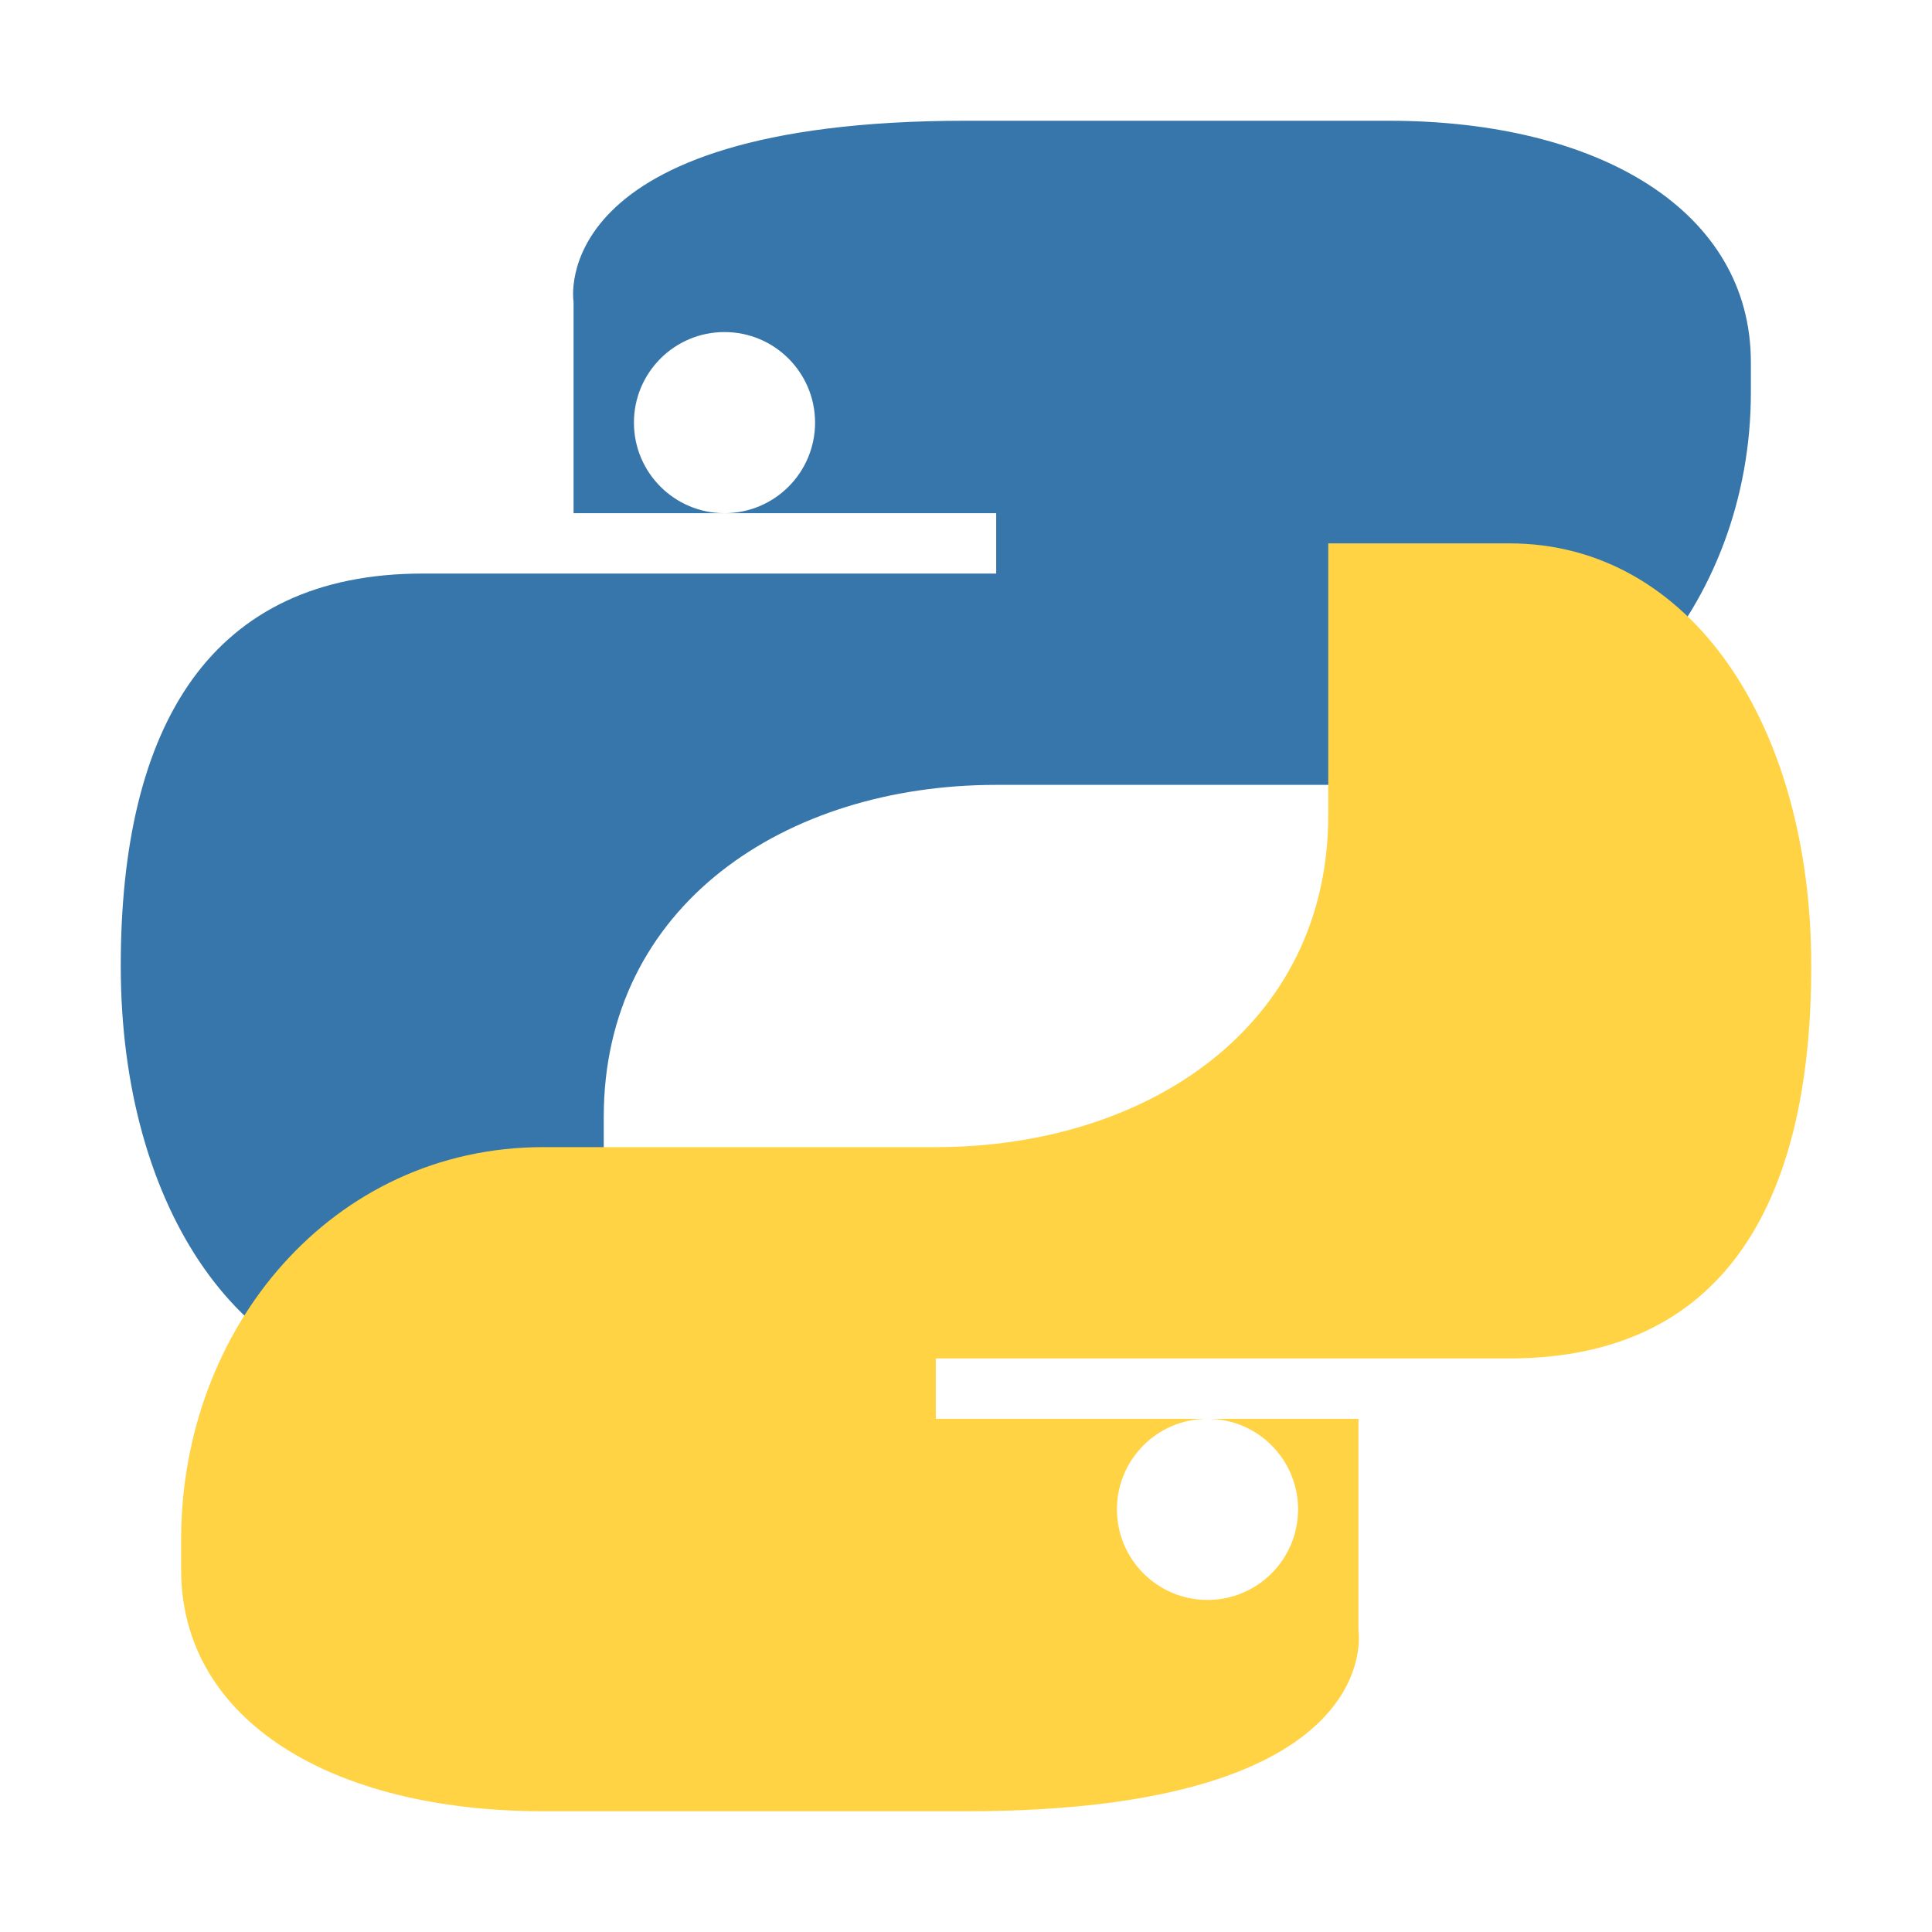
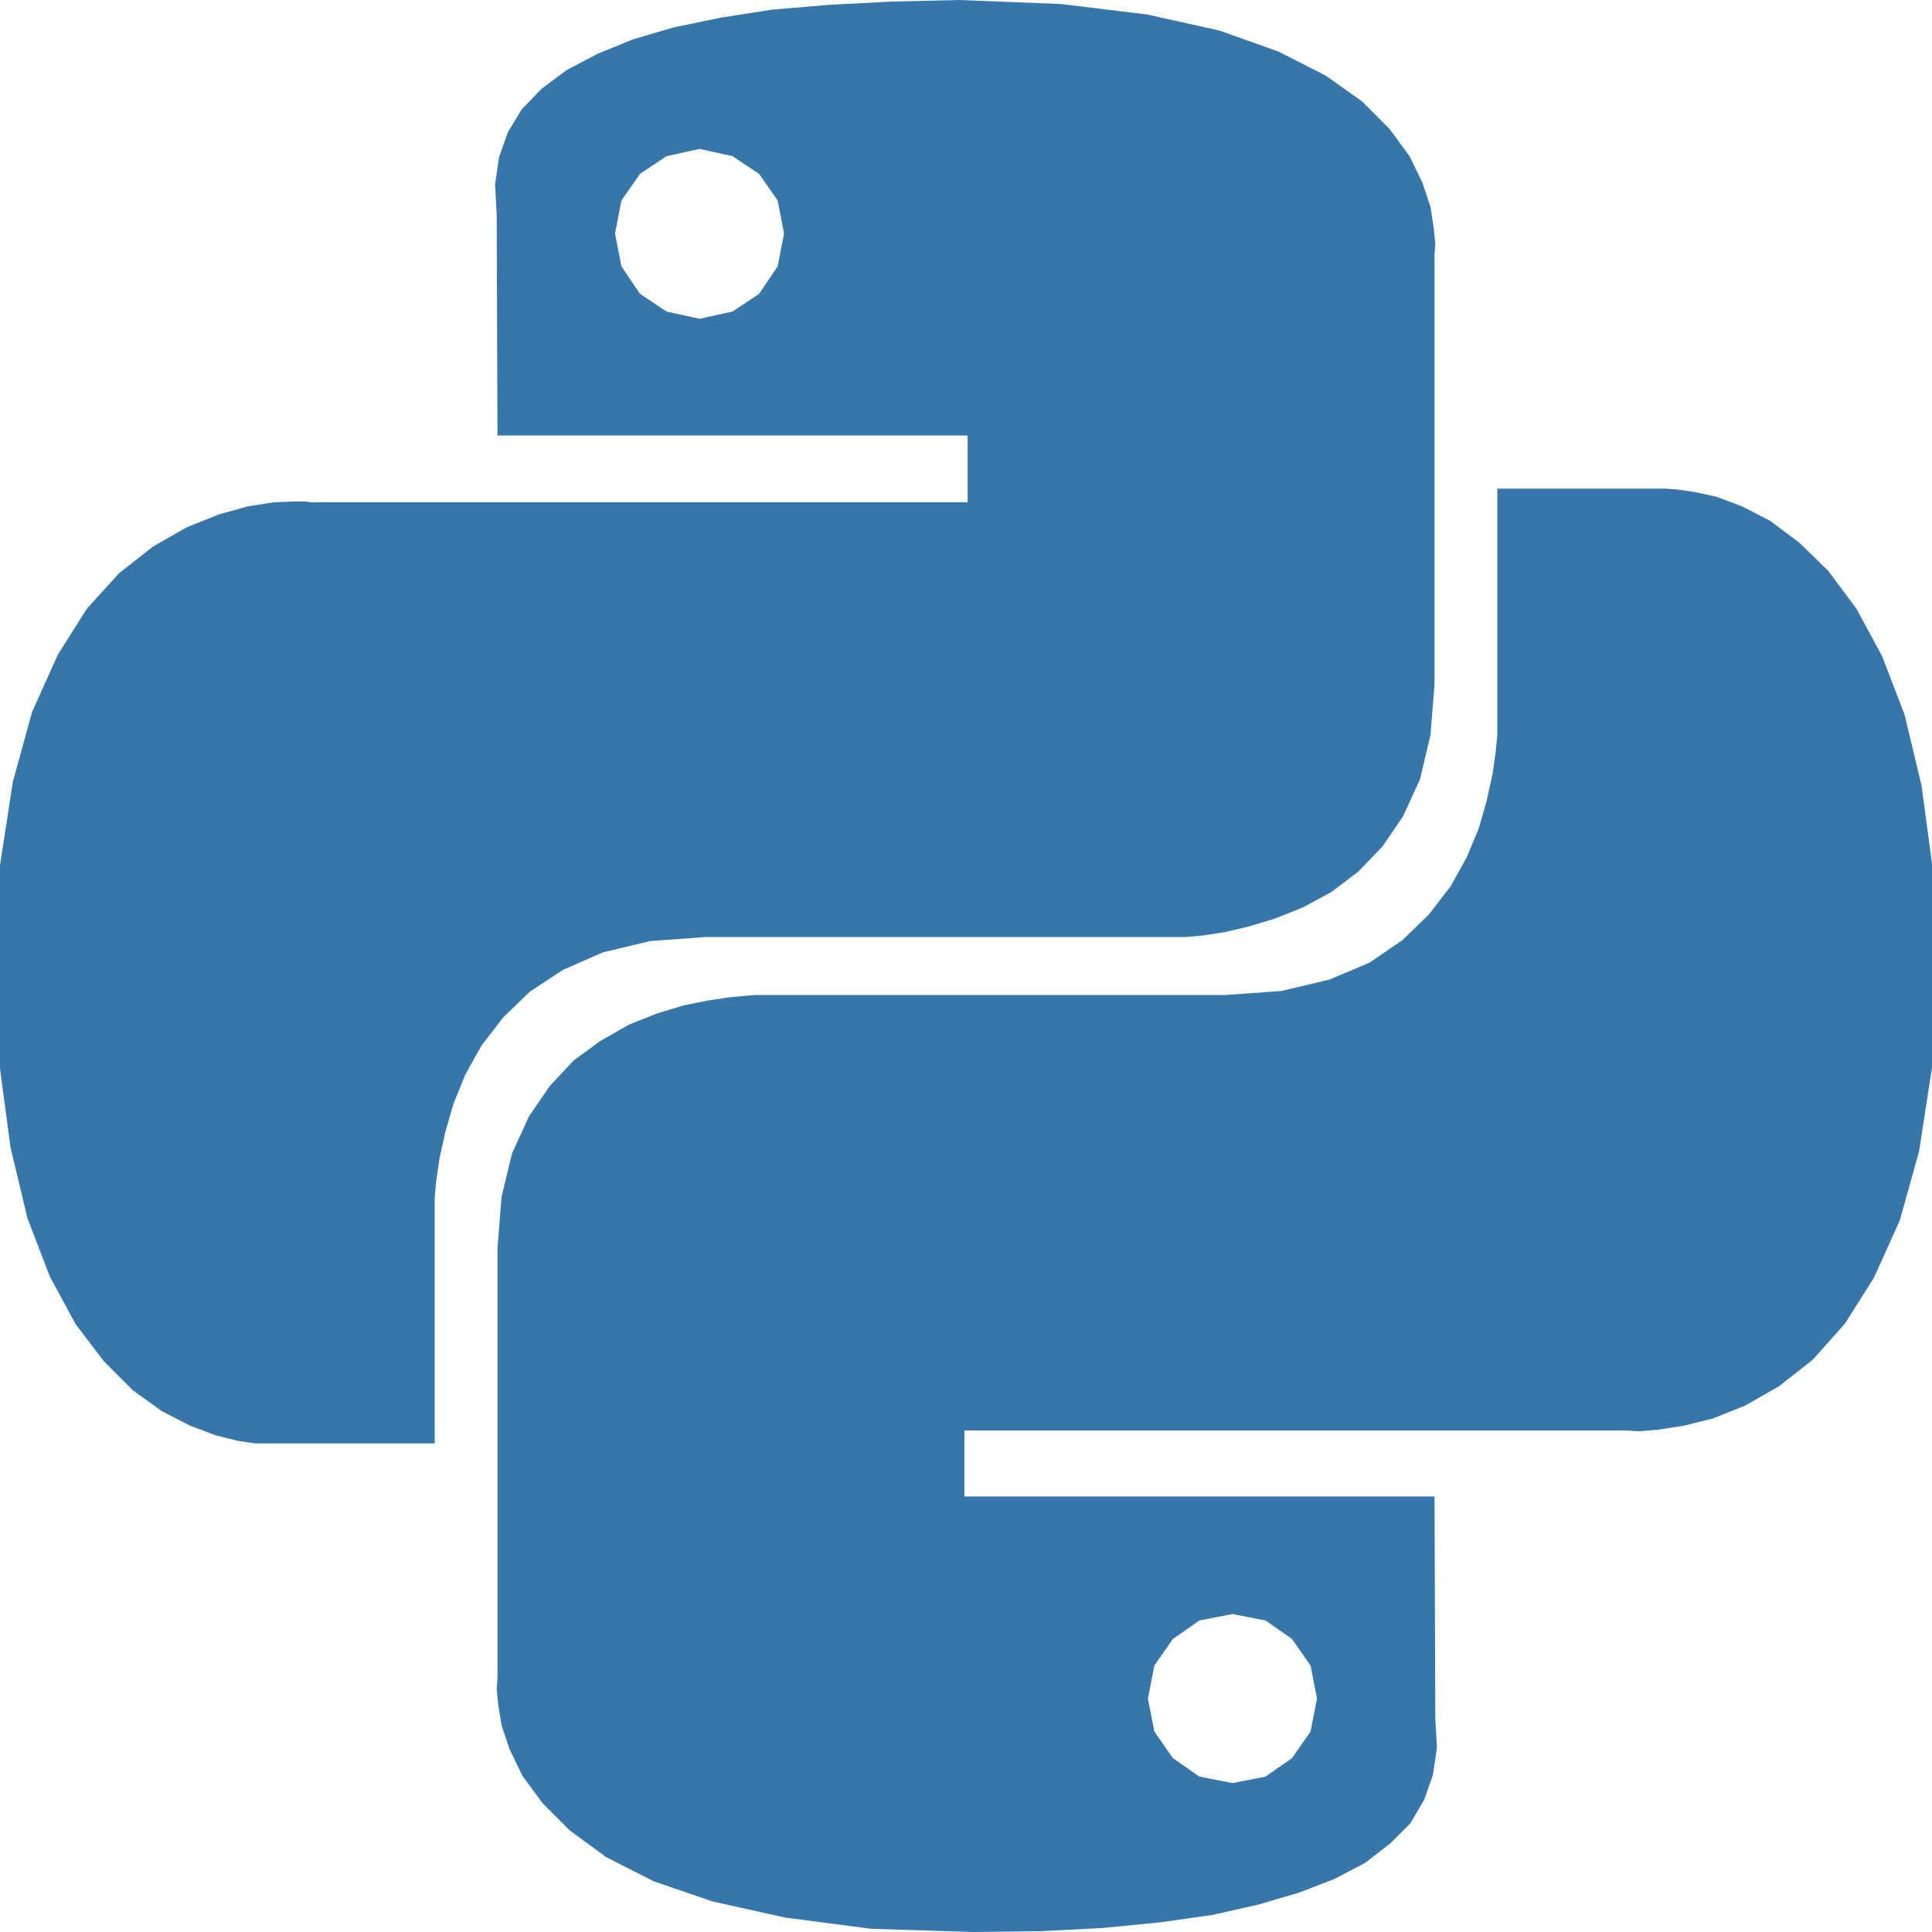
- <svg xmlns="http://www.w3.org/2000/svg" viewBox="0 0 64 64" role="img" aria-labelledby="title">
-   <path fill="#3776ab" d="M32 4C18 4 19 10 19 10v7h14v2H14C7 19 4 24 4 32c0 8 4 14 10 14h6v-9c0-7 6-11 13-11h13c7 0 12-6 12-13v-1c0-5-5-8-12-8H32Zm-8 7a3 3 0 1 1 0 6 3 3 0 0 1 0-6Z" />
-   <path fill="#ffd343" d="M32 60c14 0 13-6 13-6v-7H31v-2h19c7 0 10-5 10-13 0-8-4-14-10-14h-6v9c0 7-6 11-13 11H18c-7 0-12 6-12 13v1c0 5 5 8 12 8h14Zm8-7a3 3 0 1 1 0-6 3 3 0 0 1 0 6Z" />
+ <svg xmlns="http://www.w3.org/2000/svg" fill="#3776AB" role="img" viewBox="0 0 24 24">
+   <path d="M14.25.18l.9.2.73.26.59.3.45.32.34.34.25.34.16.33.1.3.04.26.02.2-.01.13V8.5l-.05.63-.13.55-.21.46-.26.38-.3.31-.33.25-.35.19-.35.14-.33.1-.3.07-.26.04-.21.02H8.77l-.69.05-.59.14-.5.22-.41.27-.33.32-.27.35-.2.36-.15.37-.1.35-.07.32-.04.27-.02.21v3.06H3.17l-.21-.03-.28-.07-.32-.12-.35-.18-.36-.26-.36-.36-.35-.46-.32-.59-.28-.73-.21-.88-.14-1.05-.05-1.23.06-1.22.16-1.04.24-.87.32-.71.36-.57.4-.44.42-.33.42-.24.4-.16.36-.1.32-.05.24-.01h.16l.06.01h8.16v-.83H6.18l-.01-2.75-.02-.37.05-.34.11-.31.17-.28.25-.26.31-.23.38-.2.44-.18.51-.15.58-.12.64-.1.71-.06.77-.04.84-.02 1.27.05zm-6.3 1.98l-.23.33-.08.41.08.41.23.34.33.22.41.09.41-.09.33-.22.23-.34.08-.41-.08-.41-.23-.33-.33-.22-.41-.09-.41.09zm13.09 3.95l.28.06.32.12.35.18.36.27.36.35.35.47.32.59.28.73.21.88.14 1.04.05 1.23-.06 1.23-.16 1.04-.24.86-.32.71-.36.57-.4.45-.42.33-.42.24-.4.16-.36.09-.32.05-.24.02-.16-.01h-8.22v.82h5.84l.01 2.76.02.36-.05.34-.11.31-.17.29-.25.25-.31.24-.38.2-.44.17-.51.15-.58.13-.64.09-.71.07-.77.04-.84.01-1.27-.04-1.07-.14-.9-.2-.73-.25-.59-.3-.45-.33-.34-.34-.25-.34-.16-.33-.1-.3-.04-.25-.02-.2.01-.13v-5.34l.05-.64.13-.54.21-.46.26-.38.3-.32.33-.24.35-.2.35-.14.33-.1.3-.06.26-.04.21-.02.13-.01h5.84l.69-.05.59-.14.5-.21.41-.28.33-.32.27-.35.2-.36.15-.36.1-.35.07-.32.04-.28.02-.21V6.07h2.09l.14.01zm-6.47 14.25l-.23.33-.08.41.08.41.23.33.33.23.41.08.41-.08.33-.23.23-.33.08-.41-.08-.41-.23-.33-.33-.23-.41-.08-.41.08z" />
</svg>
